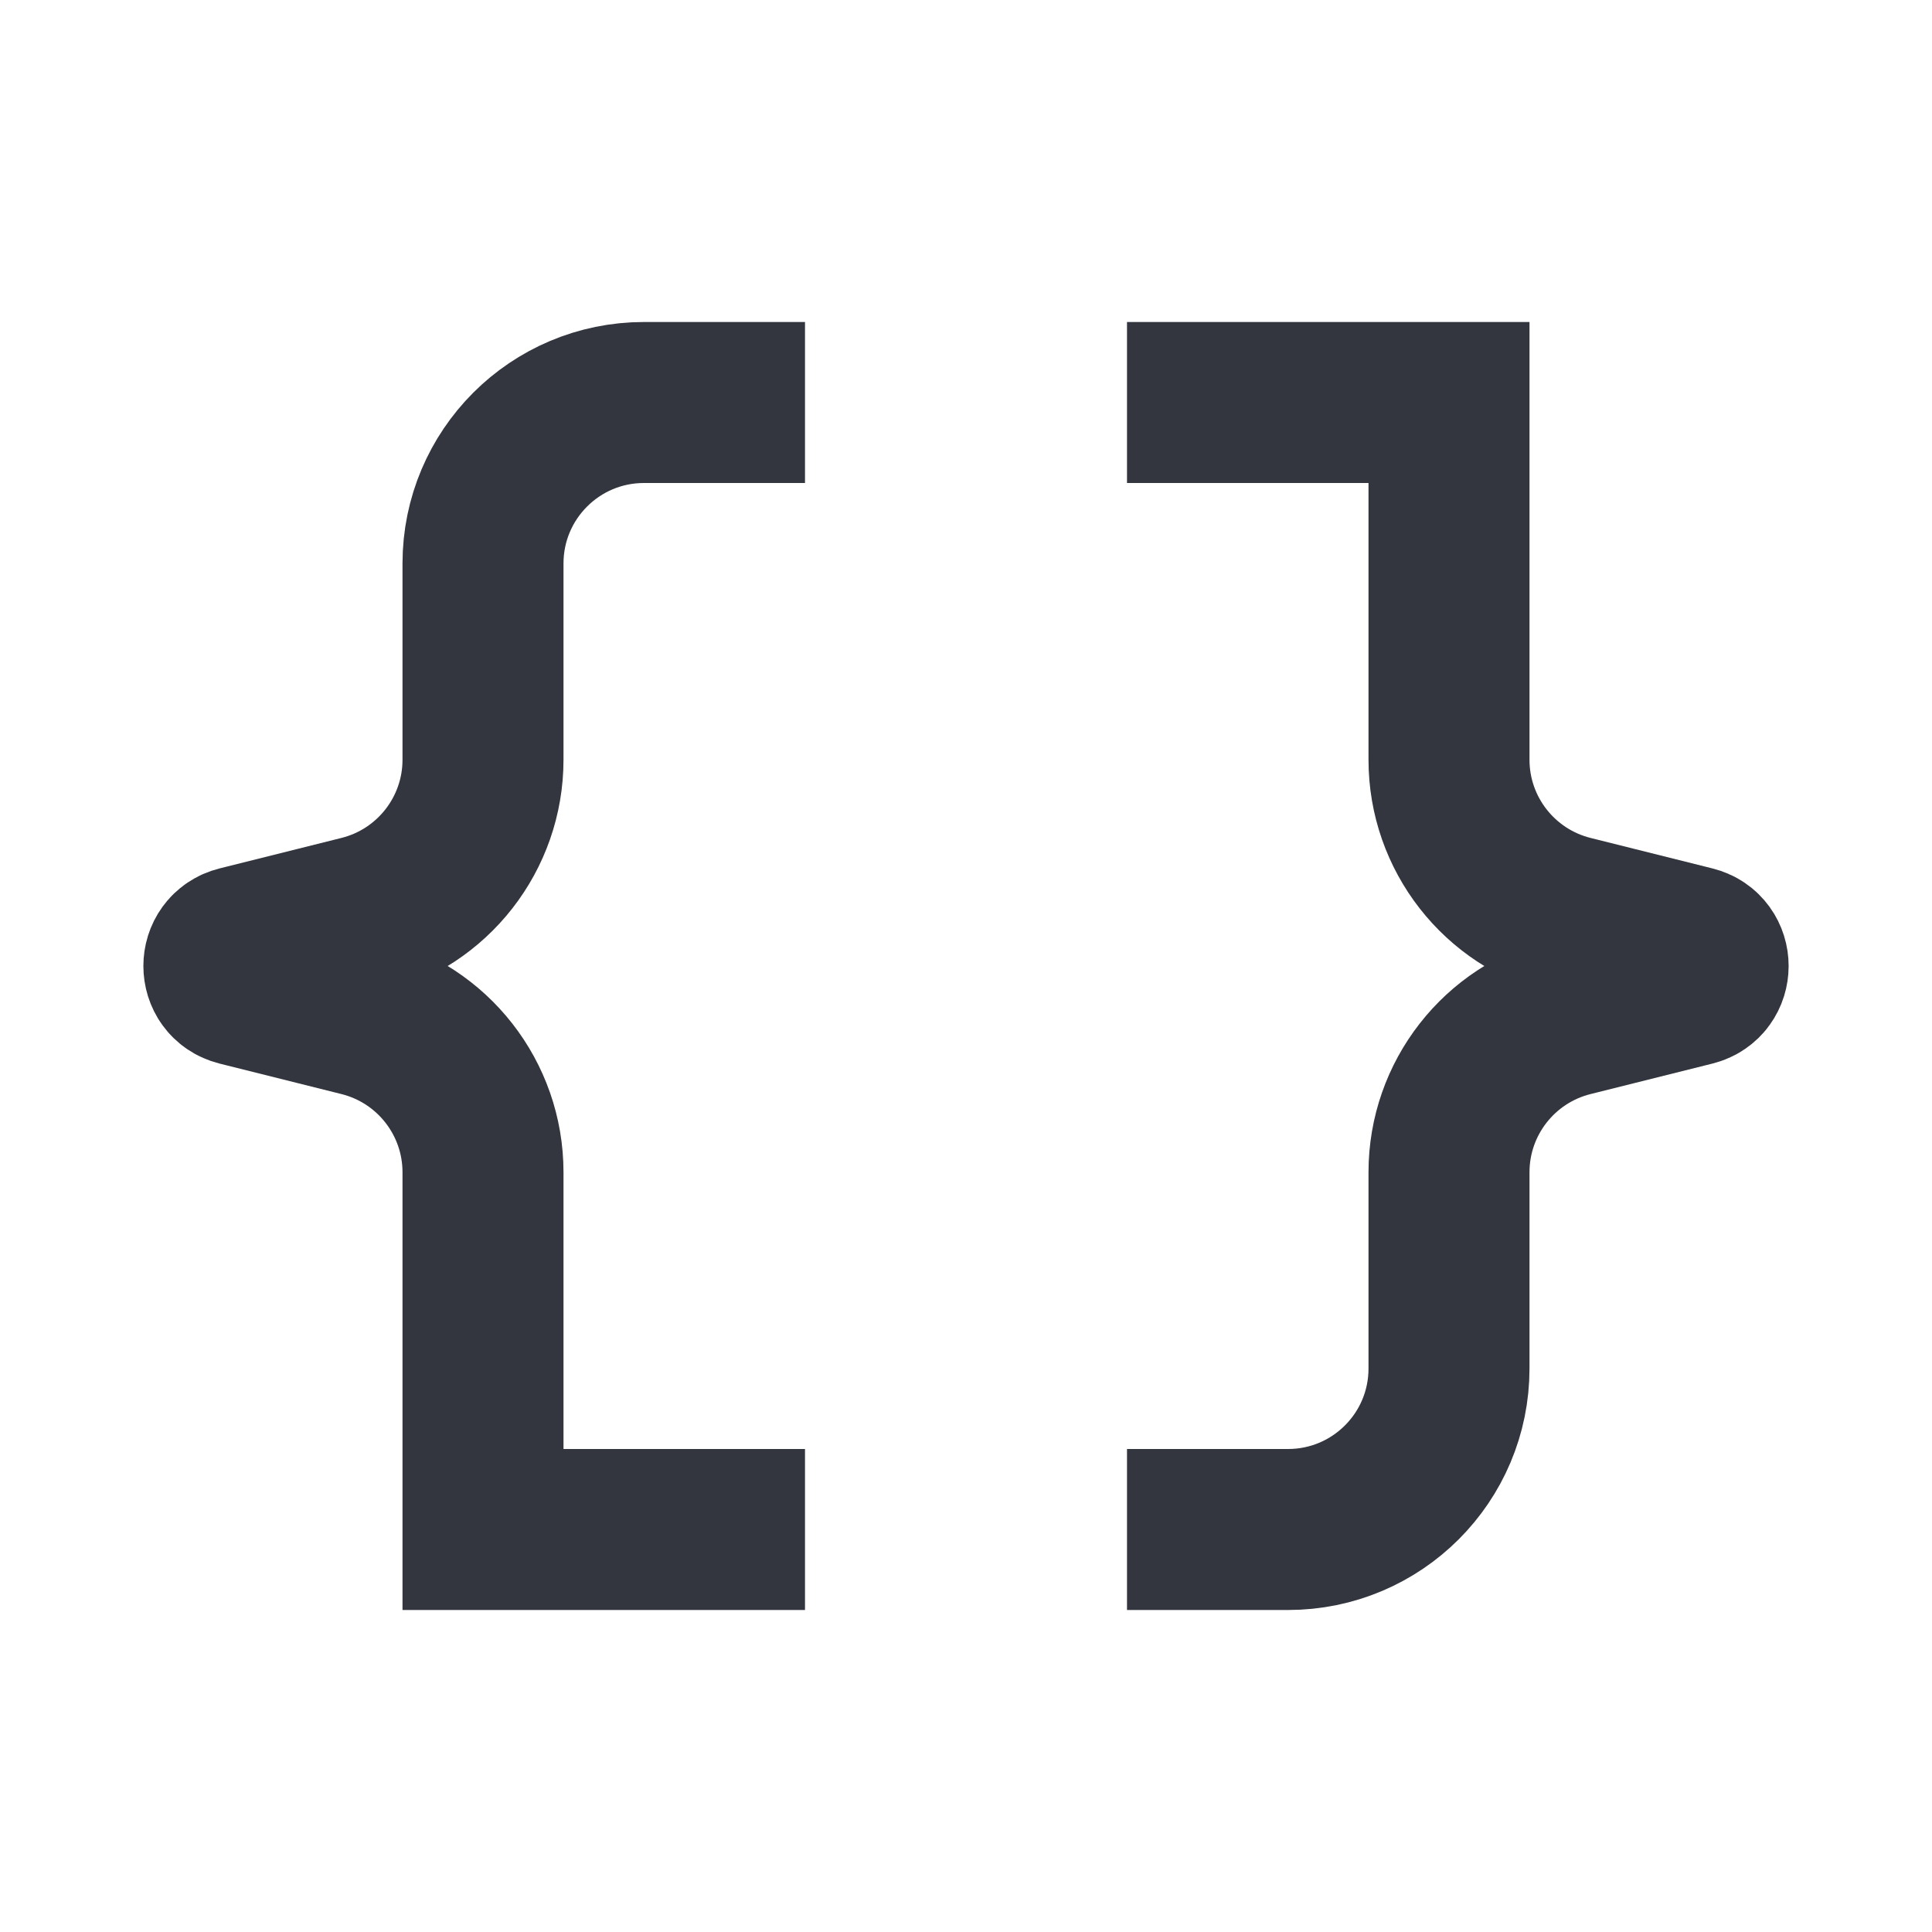
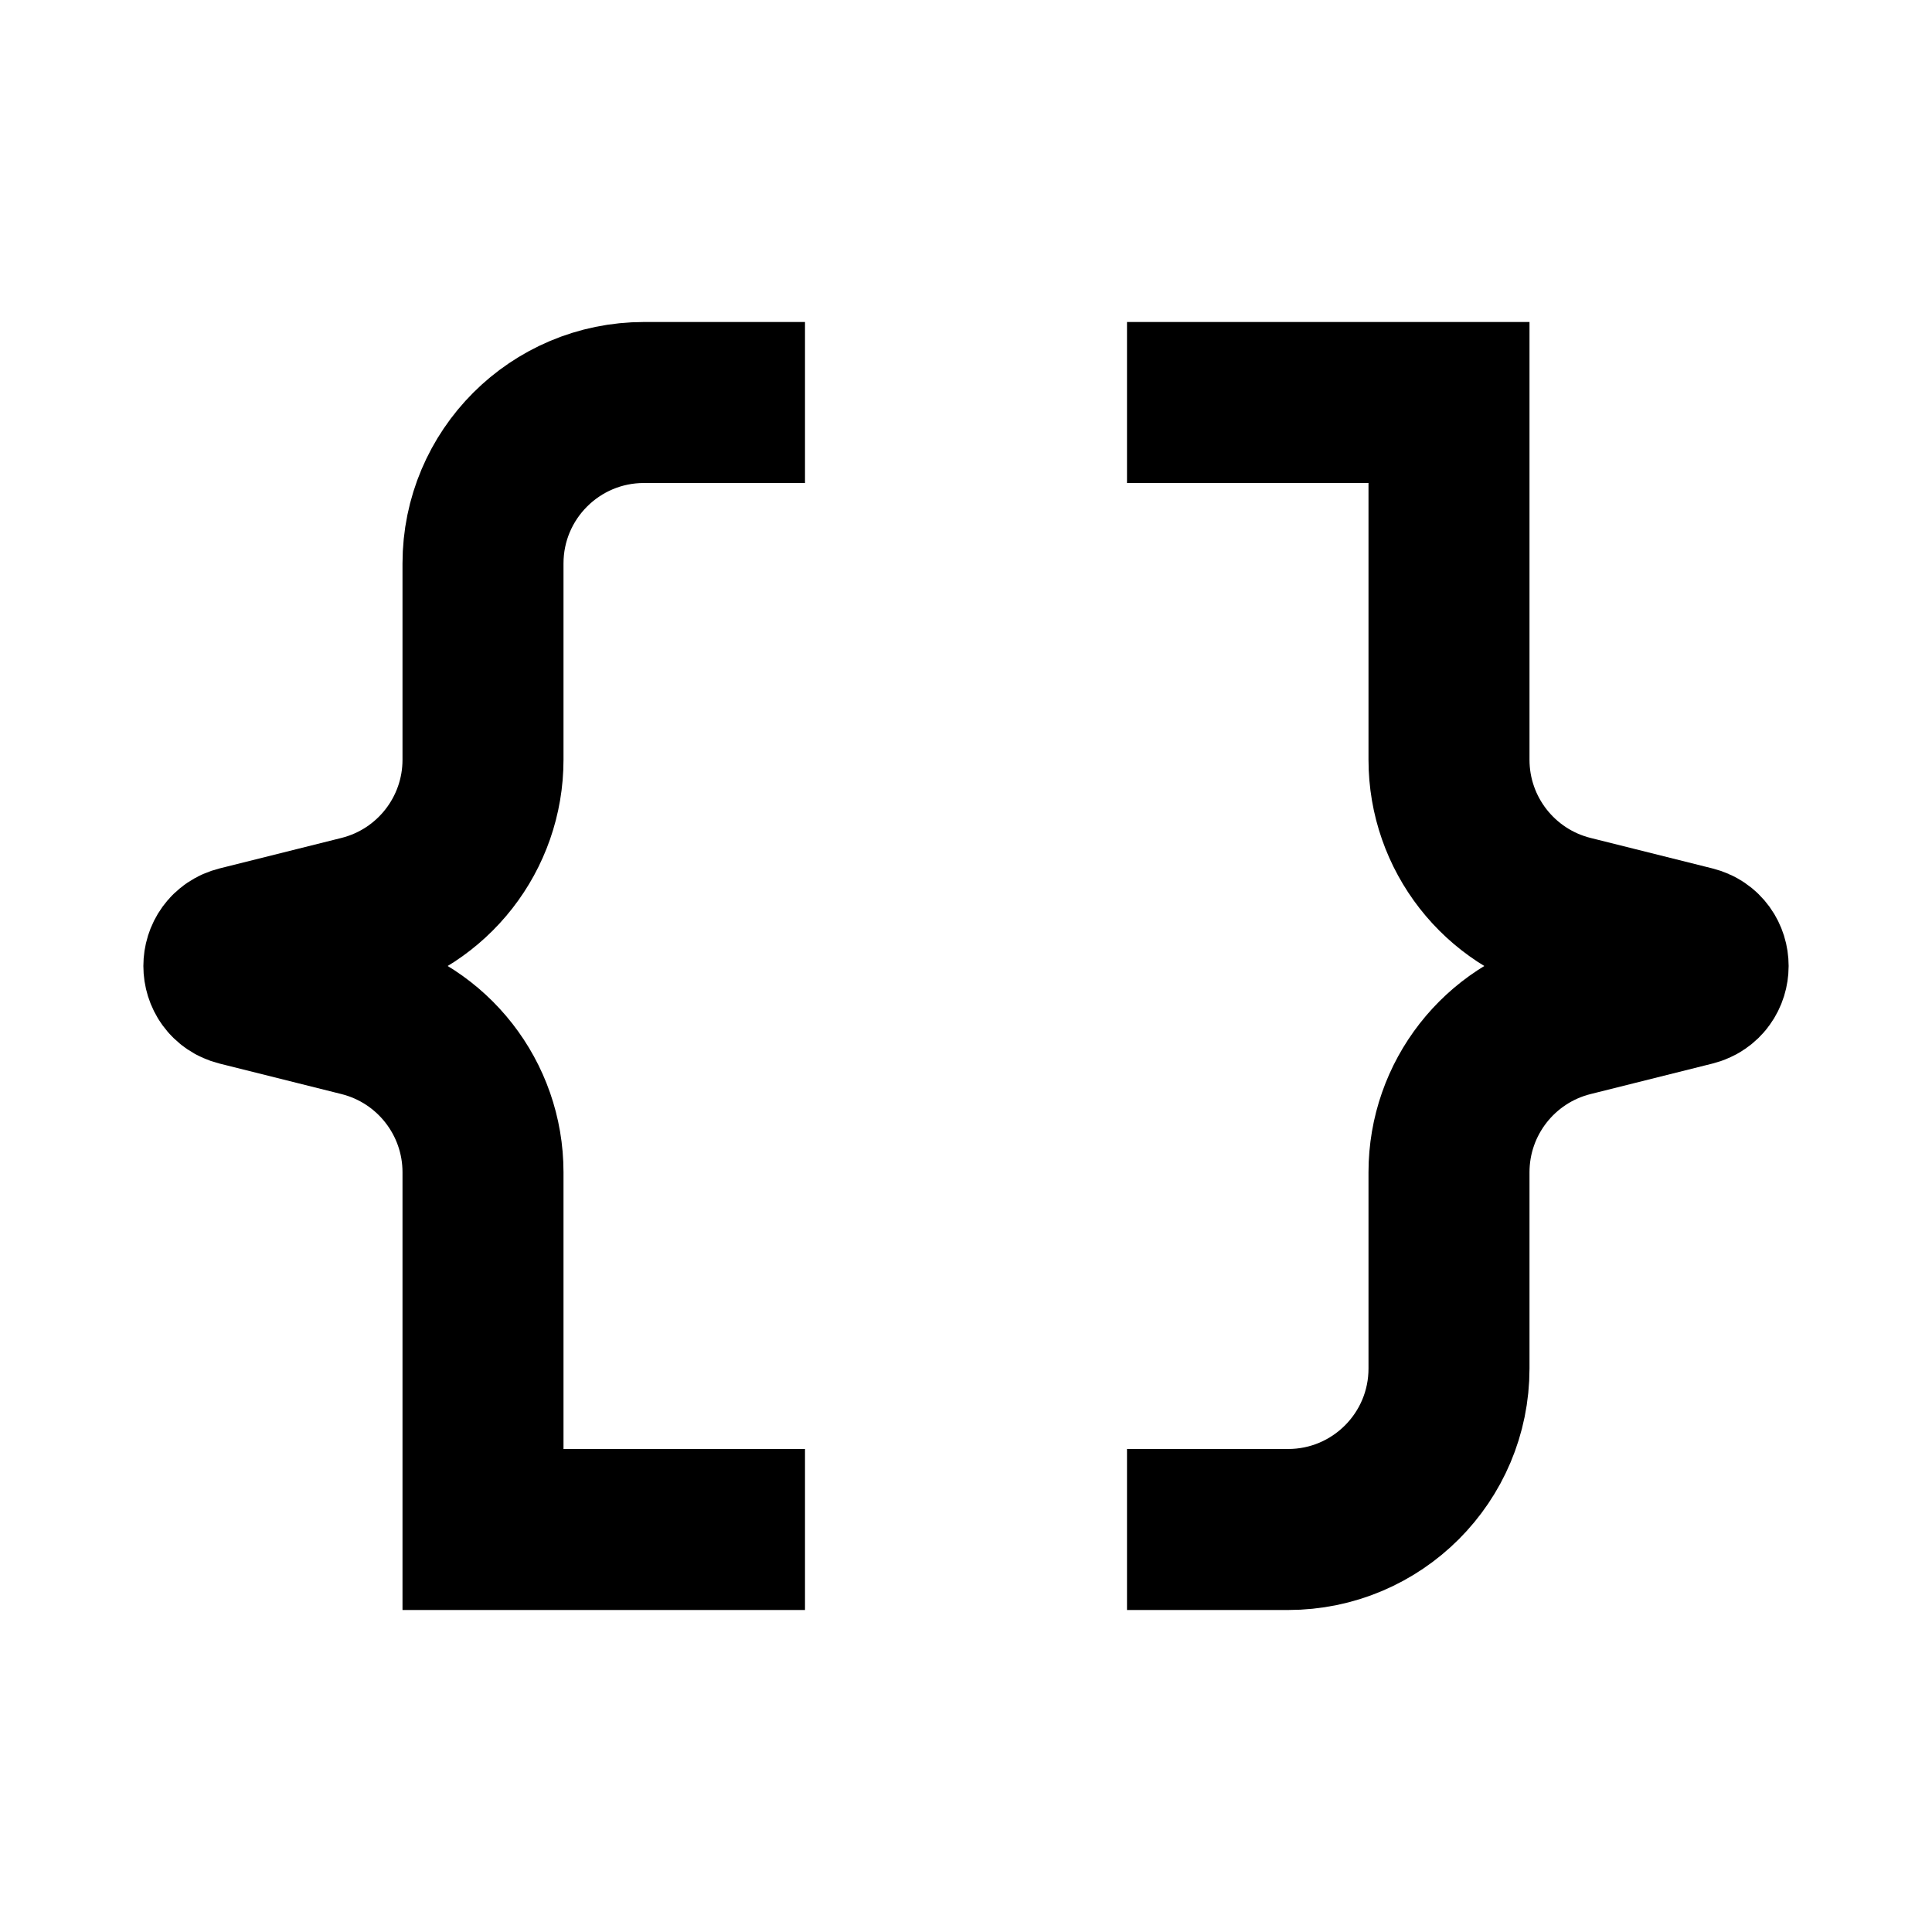
<svg xmlns="http://www.w3.org/2000/svg" viewBox="0 0 24 24" fill="none">
  <g id="SVGRepo_bgCarrier" stroke-width="0" />
  <g id="SVGRepo_tracerCarrier" stroke-linecap="round" stroke-linejoin="round" />
  <g id="SVGRepo_iconCarrier">
-     <path d="M14 19H16C17.105 19 18 18.105 18 17V14.562C18 13.644 18.625 12.844 19.515 12.621L21.03 12.242C21.282 12.179 21.282 11.821 21.03 11.758L19.515 11.379C18.625 11.156 18 10.356 18 9.438V5H14" stroke="#33363F" stroke-width="2" />
-     <path d="M10 5H8C6.895 5 6 5.895 6 7V9.438C6 10.356 5.375 11.156 4.485 11.379L2.97 11.758C2.718 11.821 2.718 12.179 2.97 12.242L4.485 12.621C5.375 12.844 6 13.644 6 14.562V19H10" stroke="#33363F" stroke-width="2" />
+     <path d="M14 19H16C17.105 19 18 18.105 18 17V14.562C18 13.644 18.625 12.844 19.515 12.621L21.03 12.242C21.282 12.179 21.282 11.821 21.03 11.758L19.515 11.379C18.625 11.156 18 10.356 18 9.438V5H14" stroke="currentColor" stroke-width="2" />
+     <path d="M10 5H8C6.895 5 6 5.895 6 7V9.438C6 10.356 5.375 11.156 4.485 11.379L2.97 11.758C2.718 11.821 2.718 12.179 2.97 12.242L4.485 12.621C5.375 12.844 6 13.644 6 14.562V19H10" stroke="currentColor" stroke-width="2" />
  </g>
</svg>
